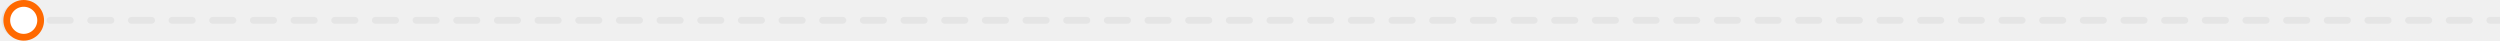
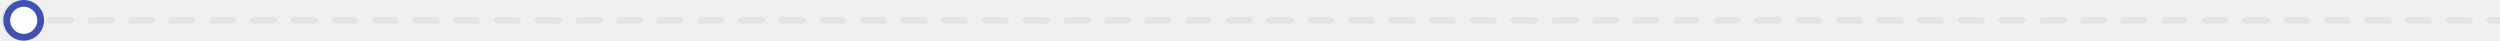
<svg xmlns="http://www.w3.org/2000/svg" width="738" height="12" viewBox="0 0 738 12" fill="none">
  <path d="M738 7C738.552 7 739 6.552 739 6C739 5.448 738.552 5 738 5V7ZM5.75 11.333C8.696 11.333 11.083 8.946 11.083 6C11.083 3.054 8.696 0.667 5.75 0.667C2.804 0.667 0.417 3.054 0.417 6C0.417 8.946 2.804 11.333 5.75 11.333ZM8.751 7C9.303 7 9.751 6.552 9.751 6C9.751 5.448 9.303 5 8.751 5V7ZM14.753 5C14.201 5 13.753 5.448 13.753 6C13.753 6.552 14.201 7 14.753 7V5ZM20.755 7C21.307 7 21.755 6.552 21.755 6C21.755 5.448 21.307 5 20.755 5V7ZM26.757 5C26.205 5 25.757 5.448 25.757 6C25.757 6.552 26.205 7 26.757 7V5ZM32.759 7C33.312 7 33.759 6.552 33.759 6C33.759 5.448 33.312 5 32.759 5V7ZM38.761 5C38.209 5 37.761 5.448 37.761 6C37.761 6.552 38.209 7 38.761 7V5ZM44.763 7C45.316 7 45.763 6.552 45.763 6C45.763 5.448 45.316 5 44.763 5V7ZM50.765 5C50.213 5 49.765 5.448 49.765 6C49.765 6.552 50.213 7 50.765 7V5ZM56.767 7C57.32 7 57.767 6.552 57.767 6C57.767 5.448 57.32 5 56.767 5V7ZM62.77 5C62.217 5 61.77 5.448 61.77 6C61.77 6.552 62.217 7 62.77 7V5ZM68.772 7C69.324 7 69.772 6.552 69.772 6C69.772 5.448 69.324 5 68.772 5V7ZM74.774 5C74.221 5 73.774 5.448 73.774 6C73.774 6.552 74.221 7 74.774 7V5ZM80.776 7C81.328 7 81.776 6.552 81.776 6C81.776 5.448 81.328 5 80.776 5V7ZM86.778 5C86.225 5 85.778 5.448 85.778 6C85.778 6.552 86.225 7 86.778 7V5ZM92.78 7C93.332 7 93.78 6.552 93.78 6C93.78 5.448 93.332 5 92.78 5V7ZM98.782 5C98.23 5 97.782 5.448 97.782 6C97.782 6.552 98.23 7 98.782 7V5ZM104.784 7C105.336 7 105.784 6.552 105.784 6C105.784 5.448 105.336 5 104.784 5V7ZM110.786 5C110.234 5 109.786 5.448 109.786 6C109.786 6.552 110.234 7 110.786 7V5ZM116.788 7C117.34 7 117.788 6.552 117.788 6C117.788 5.448 117.34 5 116.788 5V7ZM122.79 5C122.238 5 121.79 5.448 121.79 6C121.79 6.552 122.238 7 122.79 7V5ZM128.792 7C129.344 7 129.792 6.552 129.792 6C129.792 5.448 129.344 5 128.792 5V7ZM134.794 5C134.242 5 133.794 5.448 133.794 6C133.794 6.552 134.242 7 134.794 7V5ZM140.796 7C141.348 7 141.796 6.552 141.796 6C141.796 5.448 141.348 5 140.796 5V7ZM146.798 5C146.246 5 145.798 5.448 145.798 6C145.798 6.552 146.246 7 146.798 7V5ZM152.8 7C153.352 7 153.8 6.552 153.8 6C153.8 5.448 153.352 5 152.8 5V7ZM158.802 5C158.25 5 157.802 5.448 157.802 6C157.802 6.552 158.25 7 158.802 7V5ZM164.804 7C165.357 7 165.804 6.552 165.804 6C165.804 5.448 165.357 5 164.804 5V7ZM170.806 5C170.254 5 169.806 5.448 169.806 6C169.806 6.552 170.254 7 170.806 7V5ZM176.808 7C177.361 7 177.808 6.552 177.808 6C177.808 5.448 177.361 5 176.808 5V7ZM182.81 5C182.258 5 181.81 5.448 181.81 6C181.81 6.552 182.258 7 182.81 7V5ZM188.812 7C189.365 7 189.812 6.552 189.812 6C189.812 5.448 189.365 5 188.812 5V7ZM194.815 5C194.262 5 193.815 5.448 193.815 6C193.815 6.552 194.262 7 194.815 7V5ZM200.817 7C201.369 7 201.817 6.552 201.817 6C201.817 5.448 201.369 5 200.817 5V7ZM206.819 5C206.266 5 205.819 5.448 205.819 6C205.819 6.552 206.266 7 206.819 7V5ZM212.821 7C213.373 7 213.821 6.552 213.821 6C213.821 5.448 213.373 5 212.821 5V7ZM218.823 5C218.27 5 217.823 5.448 217.823 6C217.823 6.552 218.27 7 218.823 7V5ZM224.825 7C225.377 7 225.825 6.552 225.825 6C225.825 5.448 225.377 5 224.825 5V7ZM230.827 5C230.275 5 229.827 5.448 229.827 6C229.827 6.552 230.275 7 230.827 7V5ZM236.829 7C237.381 7 237.829 6.552 237.829 6C237.829 5.448 237.381 5 236.829 5V7ZM242.831 5C242.279 5 241.831 5.448 241.831 6C241.831 6.552 242.279 7 242.831 7V5ZM248.833 7C249.385 7 249.833 6.552 249.833 6C249.833 5.448 249.385 5 248.833 5V7ZM254.835 5C254.283 5 253.835 5.448 253.835 6C253.835 6.552 254.283 7 254.835 7V5ZM260.837 7C261.389 7 261.837 6.552 261.837 6C261.837 5.448 261.389 5 260.837 5V7ZM266.839 5C266.287 5 265.839 5.448 265.839 6C265.839 6.552 266.287 7 266.839 7V5ZM272.841 7C273.393 7 273.841 6.552 273.841 6C273.841 5.448 273.393 5 272.841 5V7ZM278.843 5C278.291 5 277.843 5.448 277.843 6C277.843 6.552 278.291 7 278.843 7V5ZM284.845 7C285.397 7 285.845 6.552 285.845 6C285.845 5.448 285.397 5 284.845 5V7ZM290.847 5C290.295 5 289.847 5.448 289.847 6C289.847 6.552 290.295 7 290.847 7V5ZM296.849 7C297.402 7 297.849 6.552 297.849 6C297.849 5.448 297.402 5 296.849 5V7ZM302.851 5C302.299 5 301.851 5.448 301.851 6C301.851 6.552 302.299 7 302.851 7V5ZM308.853 7C309.406 7 309.853 6.552 309.853 6C309.853 5.448 309.406 5 308.853 5V7ZM314.855 5C314.303 5 313.855 5.448 313.855 6C313.855 6.552 314.303 7 314.855 7V5ZM320.857 7C321.41 7 321.857 6.552 321.857 6C321.857 5.448 321.41 5 320.857 5V7ZM326.86 5C326.307 5 325.86 5.448 325.86 6C325.86 6.552 326.307 7 326.86 7V5ZM332.862 7C333.414 7 333.862 6.552 333.862 6C333.862 5.448 333.414 5 332.862 5V7ZM338.864 5C338.311 5 337.864 5.448 337.864 6C337.864 6.552 338.311 7 338.864 7V5ZM344.866 7C345.418 7 345.866 6.552 345.866 6C345.866 5.448 345.418 5 344.866 5V7ZM350.868 5C350.315 5 349.868 5.448 349.868 6C349.868 6.552 350.315 7 350.868 7V5ZM356.87 7C357.422 7 357.87 6.552 357.87 6C357.87 5.448 357.422 5 356.87 5V7ZM362.872 5C362.32 5 361.872 5.448 361.872 6C361.872 6.552 362.32 7 362.872 7V5ZM368.874 7C369.426 7 369.874 6.552 369.874 6C369.874 5.448 369.426 5 368.874 5V7ZM374.876 5C374.324 5 373.876 5.448 373.876 6C373.876 6.552 374.324 7 374.876 7V5ZM380.878 7C381.43 7 381.878 6.552 381.878 6C381.878 5.448 381.43 5 380.878 5V7ZM386.88 5C386.328 5 385.88 5.448 385.88 6C385.88 6.552 386.328 7 386.88 7V5ZM392.882 7C393.434 7 393.882 6.552 393.882 6C393.882 5.448 393.434 5 392.882 5V7ZM398.884 5C398.332 5 397.884 5.448 397.884 6C397.884 6.552 398.332 7 398.884 7V5ZM404.886 7C405.438 7 405.886 6.552 405.886 6C405.886 5.448 405.438 5 404.886 5V7ZM410.888 5C410.336 5 409.888 5.448 409.888 6C409.888 6.552 410.336 7 410.888 7V5ZM416.89 7C417.442 7 417.89 6.552 417.89 6C417.89 5.448 417.442 5 416.89 5V7ZM422.892 5C422.34 5 421.892 5.448 421.892 6C421.892 6.552 422.34 7 422.892 7V5ZM428.894 7C429.447 7 429.894 6.552 429.894 6C429.894 5.448 429.447 5 428.894 5V7ZM434.896 5C434.344 5 433.896 5.448 433.896 6C433.896 6.552 434.344 7 434.896 7V5ZM440.898 7C441.451 7 441.898 6.552 441.898 6C441.898 5.448 441.451 5 440.898 5V7ZM446.9 5C446.348 5 445.9 5.448 445.9 6C445.9 6.552 446.348 7 446.9 7V5ZM452.902 7C453.455 7 453.902 6.552 453.902 6C453.902 5.448 453.455 5 452.902 5V7ZM458.905 5C458.352 5 457.905 5.448 457.905 6C457.905 6.552 458.352 7 458.905 7V5ZM464.907 7C465.459 7 465.907 6.552 465.907 6C465.907 5.448 465.459 5 464.907 5V7ZM470.909 5C470.356 5 469.909 5.448 469.909 6C469.909 6.552 470.356 7 470.909 7V5ZM476.911 7C477.463 7 477.911 6.552 477.911 6C477.911 5.448 477.463 5 476.911 5V7ZM482.913 5C482.36 5 481.913 5.448 481.913 6C481.913 6.552 482.36 7 482.913 7V5ZM488.915 7C489.467 7 489.915 6.552 489.915 6C489.915 5.448 489.467 5 488.915 5V7ZM494.917 5C494.365 5 493.917 5.448 493.917 6C493.917 6.552 494.365 7 494.917 7V5ZM500.919 7C501.471 7 501.919 6.552 501.919 6C501.919 5.448 501.471 5 500.919 5V7ZM506.921 5C506.369 5 505.921 5.448 505.921 6C505.921 6.552 506.369 7 506.921 7V5ZM512.923 7C513.475 7 513.923 6.552 513.923 6C513.923 5.448 513.475 5 512.923 5V7ZM518.925 5C518.373 5 517.925 5.448 517.925 6C517.925 6.552 518.373 7 518.925 7V5ZM524.927 7C525.479 7 525.927 6.552 525.927 6C525.927 5.448 525.479 5 524.927 5V7ZM530.929 5C530.377 5 529.929 5.448 529.929 6C529.929 6.552 530.377 7 530.929 7V5ZM536.931 7C537.483 7 537.931 6.552 537.931 6C537.931 5.448 537.483 5 536.931 5V7ZM542.933 5C542.381 5 541.933 5.448 541.933 6C541.933 6.552 542.381 7 542.933 7V5ZM548.935 7C549.488 7 549.935 6.552 549.935 6C549.935 5.448 549.488 5 548.935 5V7ZM554.937 5C554.385 5 553.937 5.448 553.937 6C553.937 6.552 554.385 7 554.937 7V5ZM560.94 7C561.492 7 561.94 6.552 561.94 6C561.94 5.448 561.492 5 560.94 5V7ZM566.942 5C566.389 5 565.942 5.448 565.942 6C565.942 6.552 566.389 7 566.942 7V5ZM572.944 7C573.496 7 573.944 6.552 573.944 6C573.944 5.448 573.496 5 572.944 5V7ZM578.946 5C578.393 5 577.946 5.448 577.946 6C577.946 6.552 578.393 7 578.946 7V5ZM584.948 7C585.5 7 585.948 6.552 585.948 6C585.948 5.448 585.5 5 584.948 5V7ZM590.95 5C590.398 5 589.95 5.448 589.95 6C589.95 6.552 590.398 7 590.95 7V5ZM596.952 7C597.504 7 597.952 6.552 597.952 6C597.952 5.448 597.504 5 596.952 5V7ZM602.954 5C602.402 5 601.954 5.448 601.954 6C601.954 6.552 602.402 7 602.954 7V5ZM608.956 7C609.508 7 609.956 6.552 609.956 6C609.956 5.448 609.508 5 608.956 5V7ZM614.958 5C614.406 5 613.958 5.448 613.958 6C613.958 6.552 614.406 7 614.958 7V5ZM620.96 7C621.513 7 621.96 6.552 621.96 6C621.96 5.448 621.513 5 620.96 5V7ZM626.962 5C626.41 5 625.962 5.448 625.962 6C625.962 6.552 626.41 7 626.962 7V5ZM632.964 7C633.517 7 633.964 6.552 633.964 6C633.964 5.448 633.517 5 632.964 5V7ZM638.966 5C638.414 5 637.966 5.448 637.966 6C637.966 6.552 638.414 7 638.966 7V5ZM644.969 7C645.521 7 645.969 6.552 645.969 6C645.969 5.448 645.521 5 644.969 5V7ZM650.971 5C650.418 5 649.971 5.448 649.971 6C649.971 6.552 650.418 7 650.971 7V5ZM656.973 7C657.525 7 657.973 6.552 657.973 6C657.973 5.448 657.525 5 656.973 5V7ZM662.975 5C662.422 5 661.975 5.448 661.975 6C661.975 6.552 662.422 7 662.975 7V5ZM668.977 7C669.529 7 669.977 6.552 669.977 6C669.977 5.448 669.529 5 668.977 5V7ZM674.979 5C674.427 5 673.979 5.448 673.979 6C673.979 6.552 674.427 7 674.979 7V5ZM680.981 7C681.533 7 681.981 6.552 681.981 6C681.981 5.448 681.533 5 680.981 5V7ZM686.983 5C686.431 5 685.983 5.448 685.983 6C685.983 6.552 686.431 7 686.983 7V5ZM692.985 7C693.537 7 693.985 6.552 693.985 6C693.985 5.448 693.537 5 692.985 5V7ZM698.987 5C698.435 5 697.987 5.448 697.987 6C697.987 6.552 698.435 7 698.987 7V5ZM704.989 7C705.542 7 705.989 6.552 705.989 6C705.989 5.448 705.542 5 704.989 5V7ZM710.991 5C710.439 5 709.991 5.448 709.991 6C709.991 6.552 710.439 7 710.991 7V5ZM716.993 7C717.546 7 717.993 6.552 717.993 6C717.993 5.448 717.546 5 716.993 5V7ZM722.996 5C722.443 5 721.996 5.448 721.996 6C721.996 6.552 722.443 7 722.996 7V5ZM728.998 7C729.55 7 729.998 6.552 729.998 6C729.998 5.448 729.55 5 728.998 5V7ZM735 5C734.447 5 734 5.448 734 6C734 6.552 734.447 7 735 7V5ZM5.75 7L8.751 7V5L5.75 5V7ZM14.753 7L20.755 7V5L14.753 5V7ZM26.757 7L32.759 7V5L26.757 5V7ZM38.761 7L44.763 7V5L38.761 5V7ZM50.765 7L56.767 7V5L50.765 5V7ZM62.77 7L68.772 7V5L62.77 5V7ZM74.774 7L80.776 7V5L74.774 5V7ZM86.778 7L92.78 7V5L86.778 5V7ZM98.782 7L104.784 7V5L98.782 5V7ZM110.786 7L116.788 7V5L110.786 5V7ZM122.79 7L128.792 7V5L122.79 5V7ZM134.794 7L140.796 7V5L134.794 5V7ZM146.798 7L152.8 7V5L146.798 5V7ZM158.802 7L164.804 7V5L158.802 5V7ZM170.806 7L176.808 7V5L170.806 5V7ZM182.81 7L188.812 7V5L182.81 5V7ZM194.815 7L200.817 7V5L194.815 5V7ZM206.819 7L212.821 7V5L206.819 5V7ZM218.823 7L224.825 7V5L218.823 5V7ZM230.827 7L236.829 7V5L230.827 5V7ZM242.831 7L248.833 7V5L242.831 5V7ZM254.835 7L260.837 7V5L254.835 5V7ZM266.839 7L272.841 7V5L266.839 5V7ZM278.843 7L284.845 7V5L278.843 5V7ZM290.847 7L296.849 7V5L290.847 5V7ZM302.851 7L308.853 7V5L302.851 5V7ZM314.855 7L320.857 7V5L314.855 5V7ZM326.86 7L332.862 7V5L326.86 5V7ZM338.864 7L344.866 7V5L338.864 5V7ZM350.868 7L356.87 7V5L350.868 5V7ZM362.872 7L368.874 7V5L362.872 5V7ZM374.876 7L380.878 7V5L374.876 5V7ZM386.88 7L392.882 7V5L386.88 5V7ZM398.884 7L404.886 7V5L398.884 5V7ZM410.888 7L416.89 7V5L410.888 5V7ZM422.892 7L428.894 7V5L422.892 5V7ZM434.896 7L440.898 7V5L434.896 5V7ZM446.9 7L452.902 7V5L446.9 5V7ZM458.905 7L464.907 7V5L458.905 5V7ZM470.909 7L476.911 7V5L470.909 5V7ZM482.913 7L488.915 7V5L482.913 5V7ZM494.917 7L500.919 7V5L494.917 5V7ZM506.921 7L512.923 7V5L506.921 5V7ZM518.925 7L524.927 7V5L518.925 5V7ZM530.929 7L536.931 7V5L530.929 5V7ZM542.933 7L548.935 7V5L542.933 5V7ZM554.937 7L560.94 7V5L554.937 5V7ZM566.942 7L572.944 7V5L566.942 5V7ZM578.946 7L584.948 7V5L578.946 5V7ZM590.95 7L596.952 7V5L590.95 5V7ZM602.954 7L608.956 7V5L602.954 5V7ZM614.958 7L620.96 7V5L614.958 5V7ZM626.962 7L632.964 7V5L626.962 5V7ZM638.966 7L644.969 7V5L638.966 5V7ZM650.971 7L656.973 7V5L650.971 5V7ZM662.975 7L668.977 7V5L662.975 5V7ZM674.979 7L680.981 7V5L674.979 5V7ZM686.983 7L692.985 7V5L686.983 5V7ZM698.987 7L704.989 7V5L698.987 5V7ZM710.991 7L716.993 7V5L710.991 5V7ZM722.996 7L728.998 7V5L722.996 5V7ZM735 7L738 7V5L735 5V7Z" fill="#E5E5E5" />
-   <rect x="-1" y="1" width="10" height="10" rx="5" transform="matrix(-1 0 0 1 11 0)" fill="white" stroke="#FF6900" stroke-width="2" />
+   <rect x="-1" y="1" width="10" height="10" rx="5" transform="matrix(-1 0 0 1 11 0)" fill="white" stroke="#3F51B5" stroke-width="2" />
</svg>
